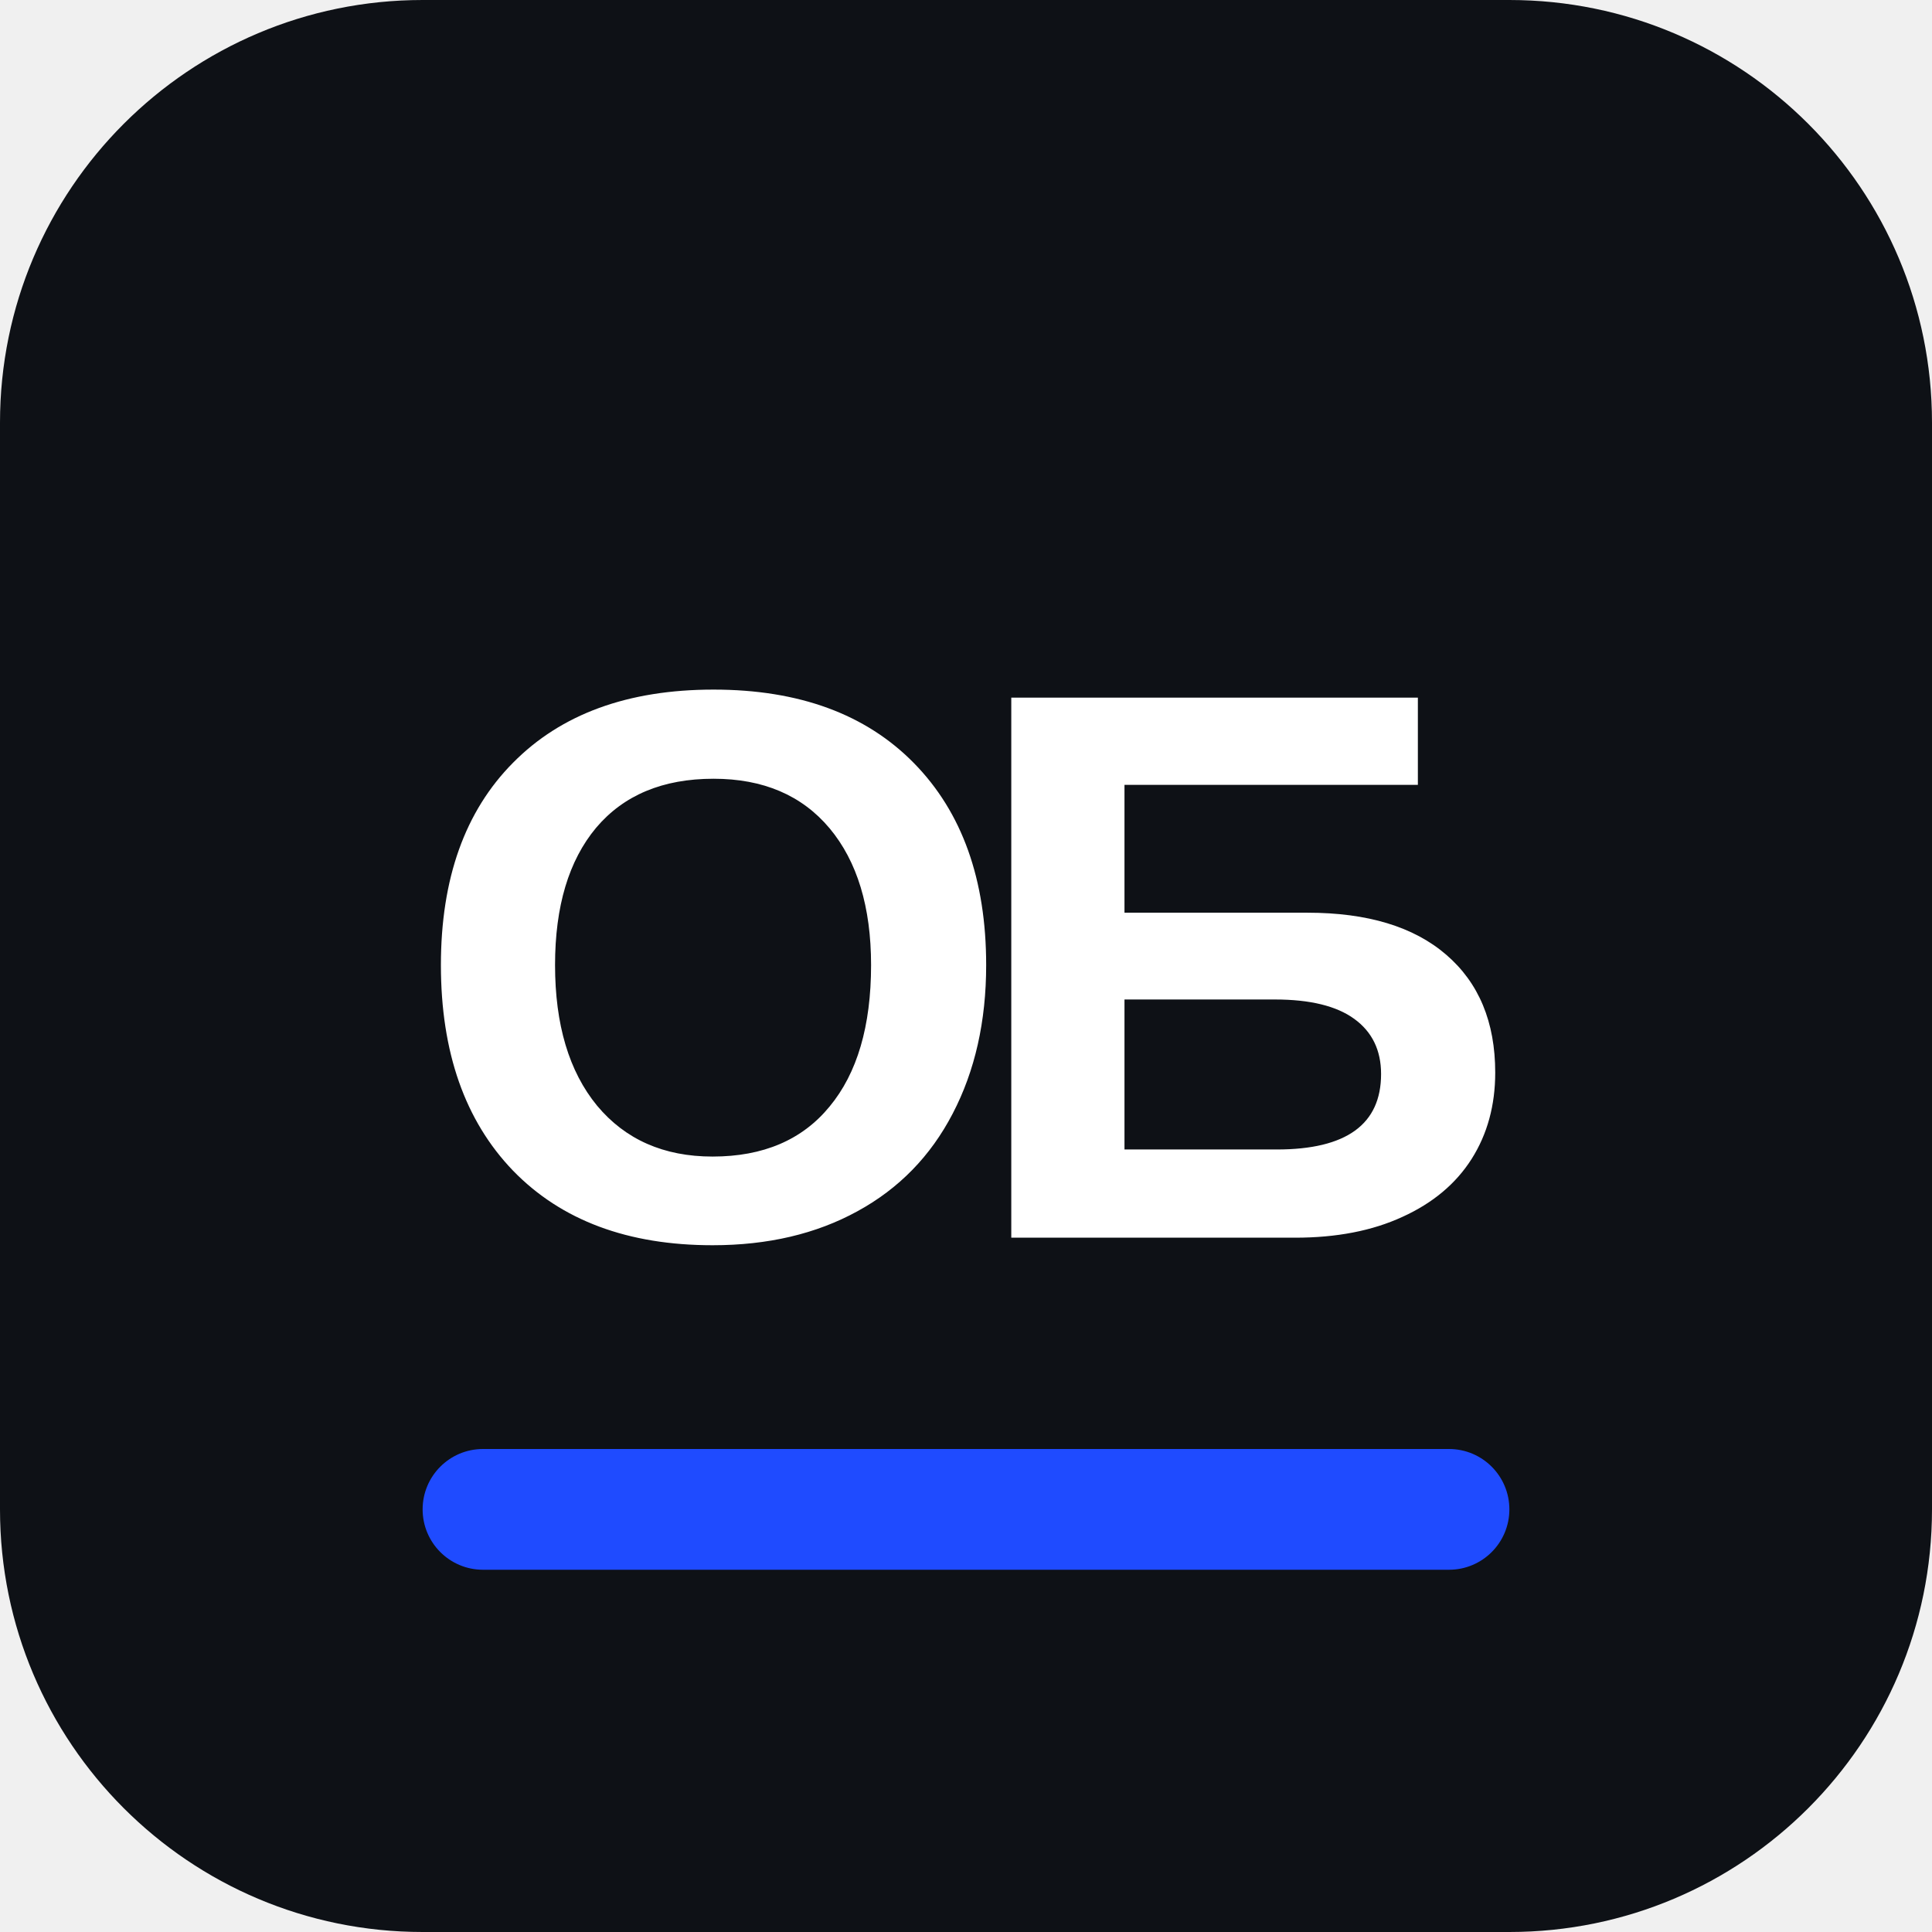
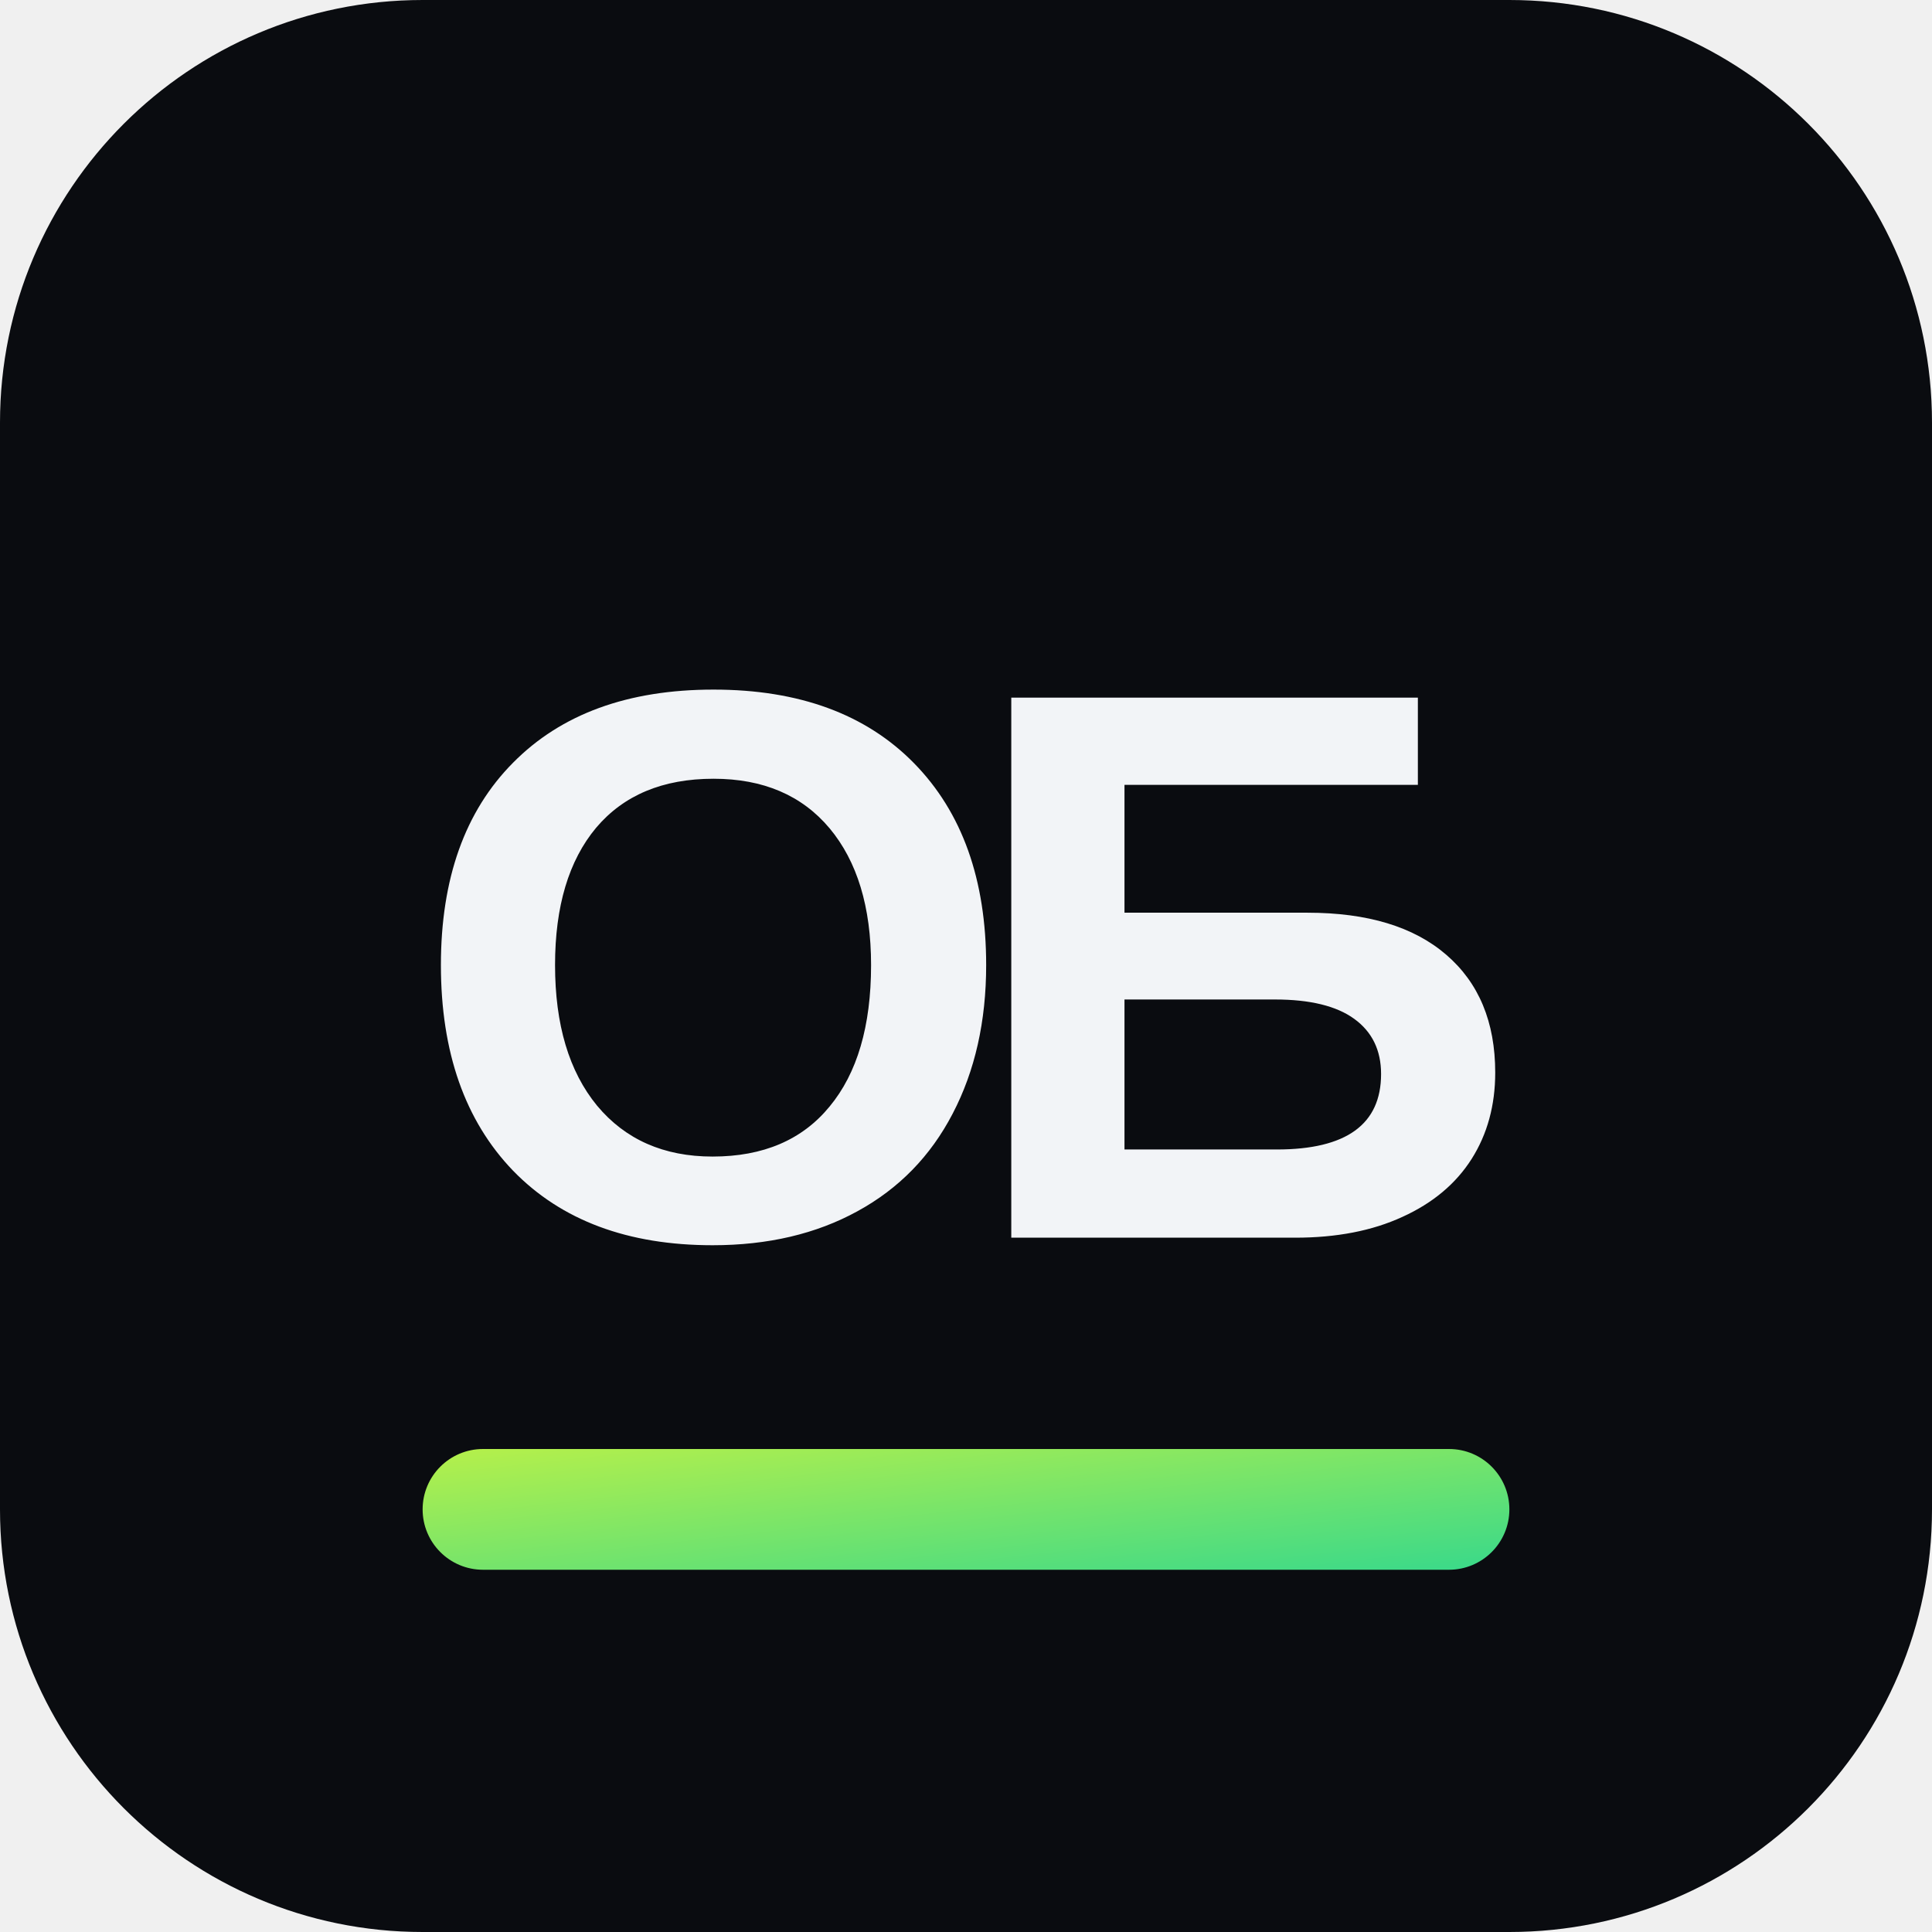
<svg xmlns="http://www.w3.org/2000/svg" viewBox="0 0 64 64" width="64" height="64">
-   <rect width="64" height="64" rx="14" fill="#0E1116" />
-   <text x="32" y="41" text-anchor="middle" font-family="'Arial Black','Helvetica Neue',Arial,sans-serif" font-weight="900" font-size="26" letter-spacing="-2" fill="#FFFFFF">ОБ</text>
-   <rect x="14" y="48" width="36" height="4" rx="2" fill="#1F4BFF" />
+   <defs>
+     <linearGradient id="g" x1="0" y1="0" x2="1" y2="1">
+       <stop offset="0" stop-color="#B6F04A" />
+       <stop offset="1" stop-color="#39D98A" />
+     </linearGradient>
+   </defs>
+   <rect width="64" height="64" rx="14" fill="#0A0C10" />
+   <text x="32" y="41" text-anchor="middle" font-family="'Arial Black','Helvetica Neue',Arial,sans-serif" font-weight="900" font-size="26" letter-spacing="-2" fill="#F2F4F7">ОБ</text>
+   <rect x="14" y="48" width="36" height="4" rx="2" fill="url(#g)" />
</svg>
